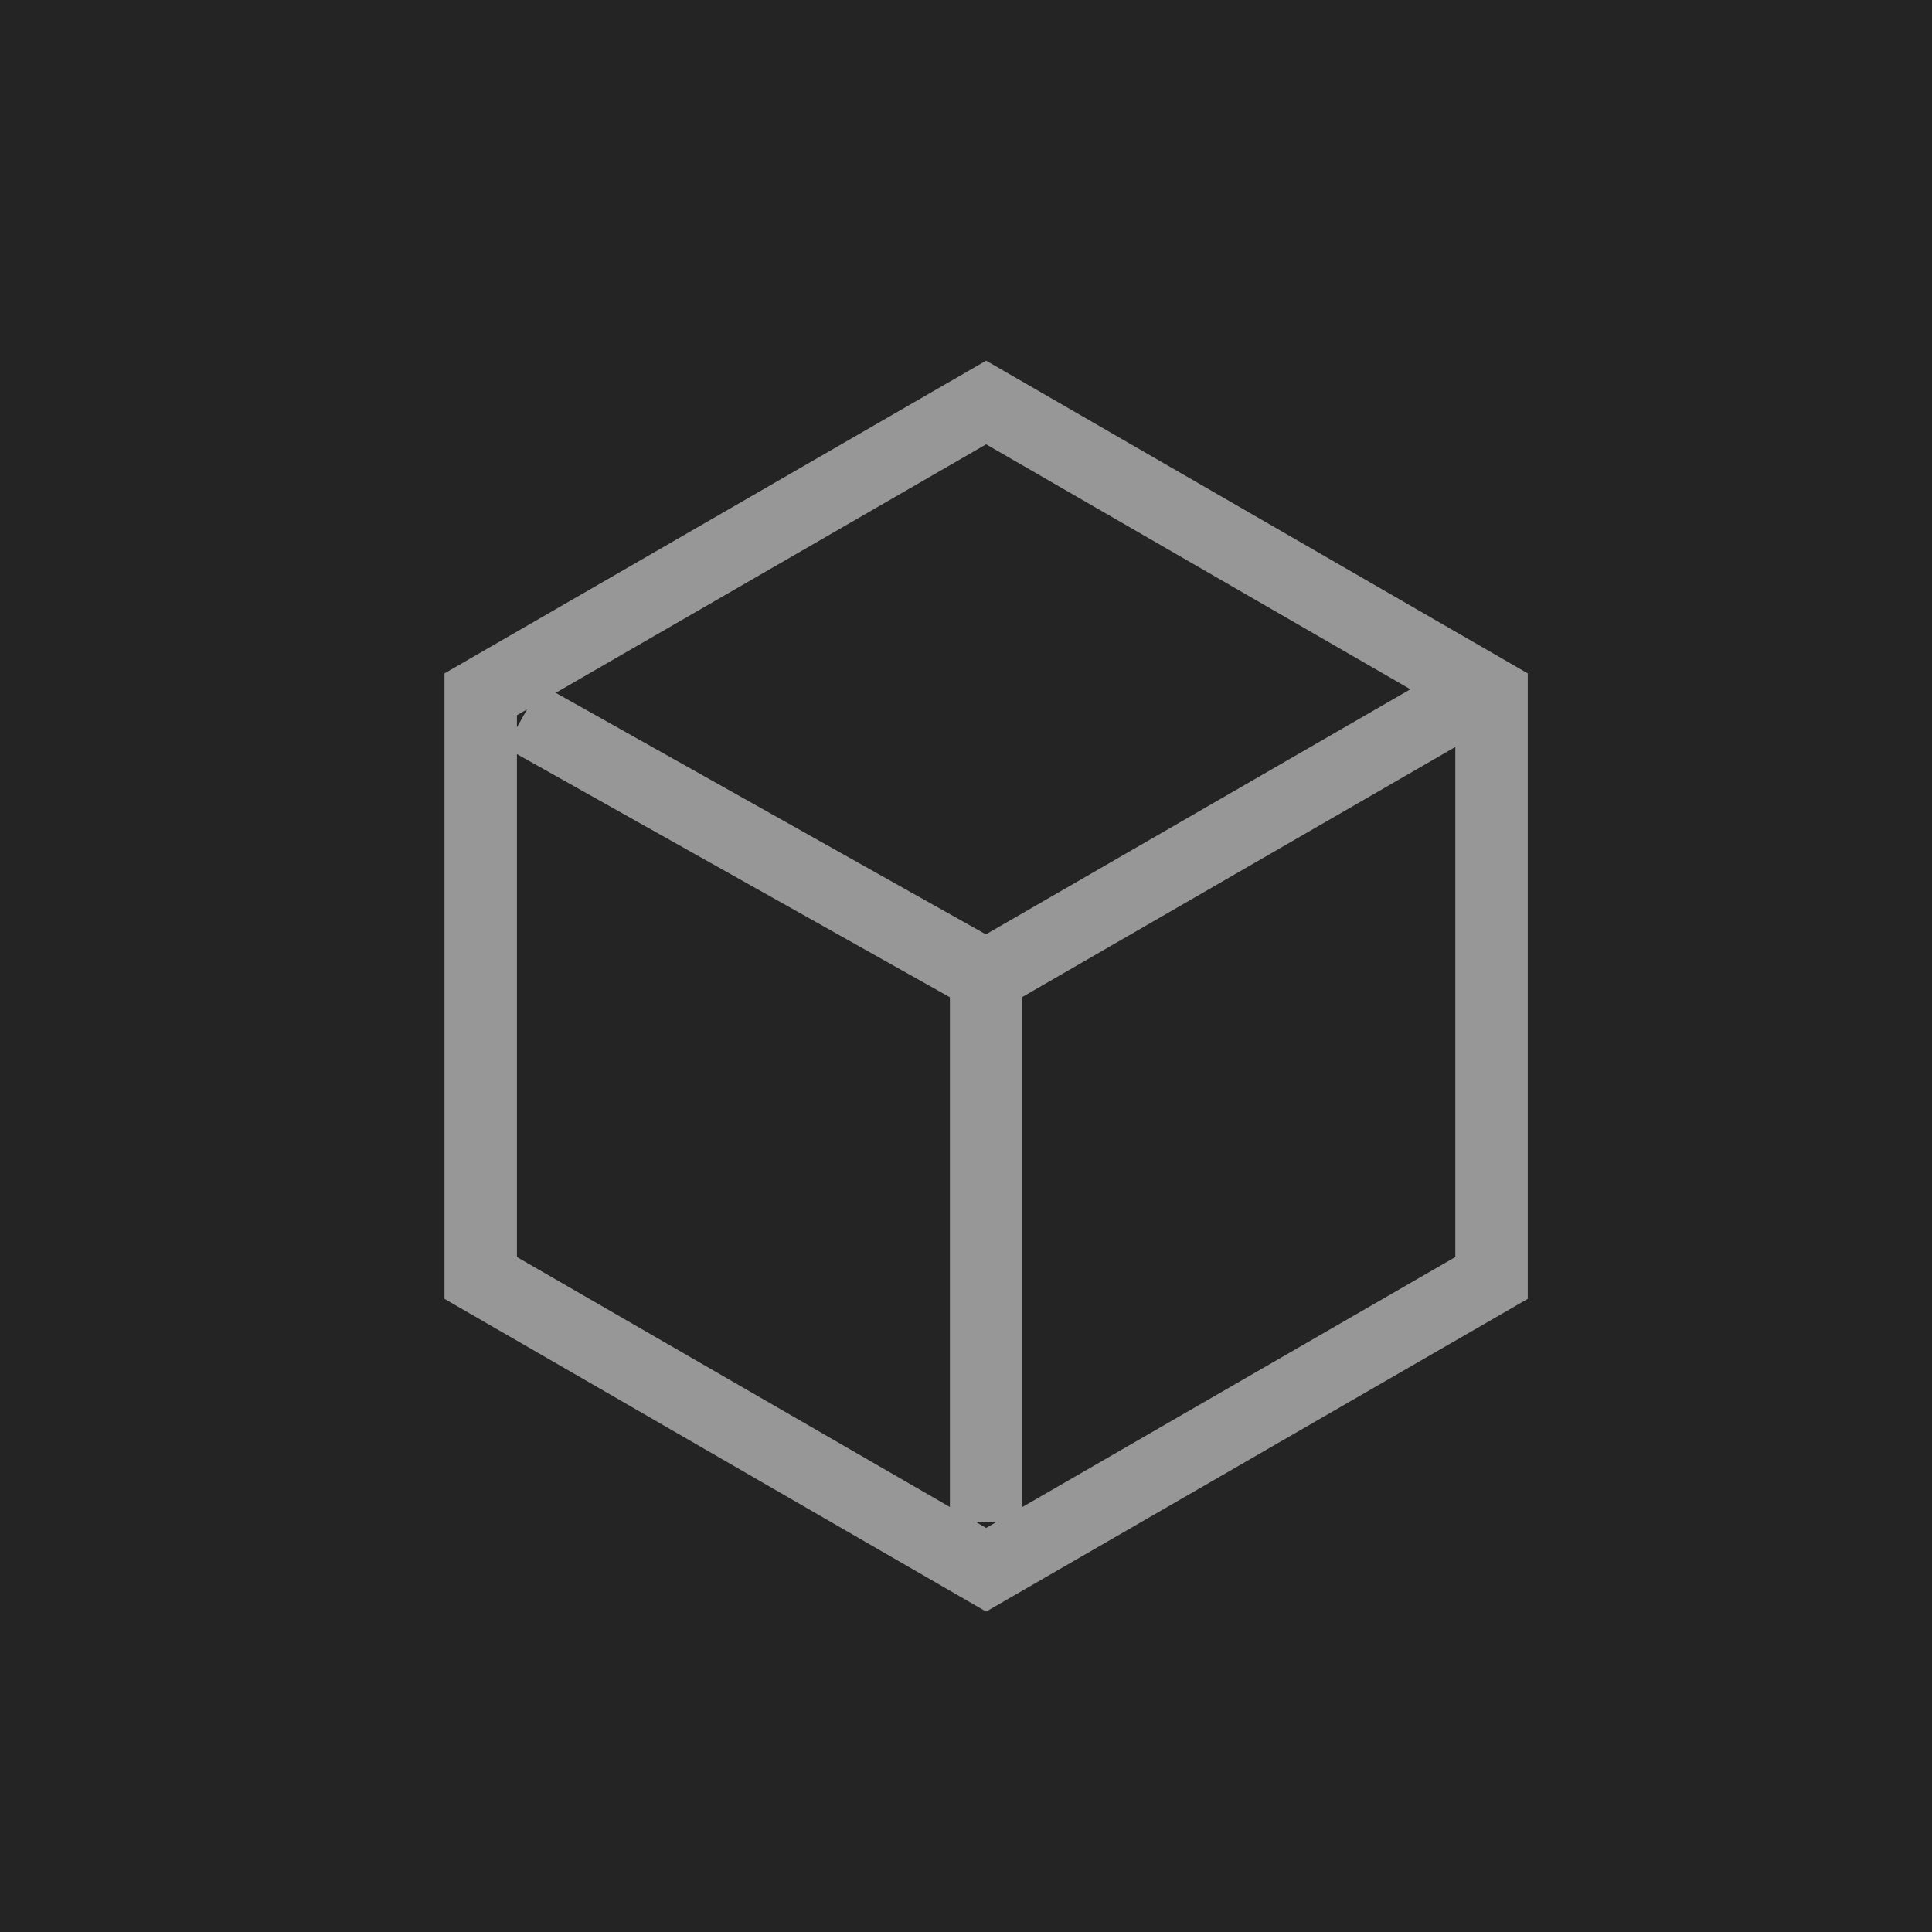
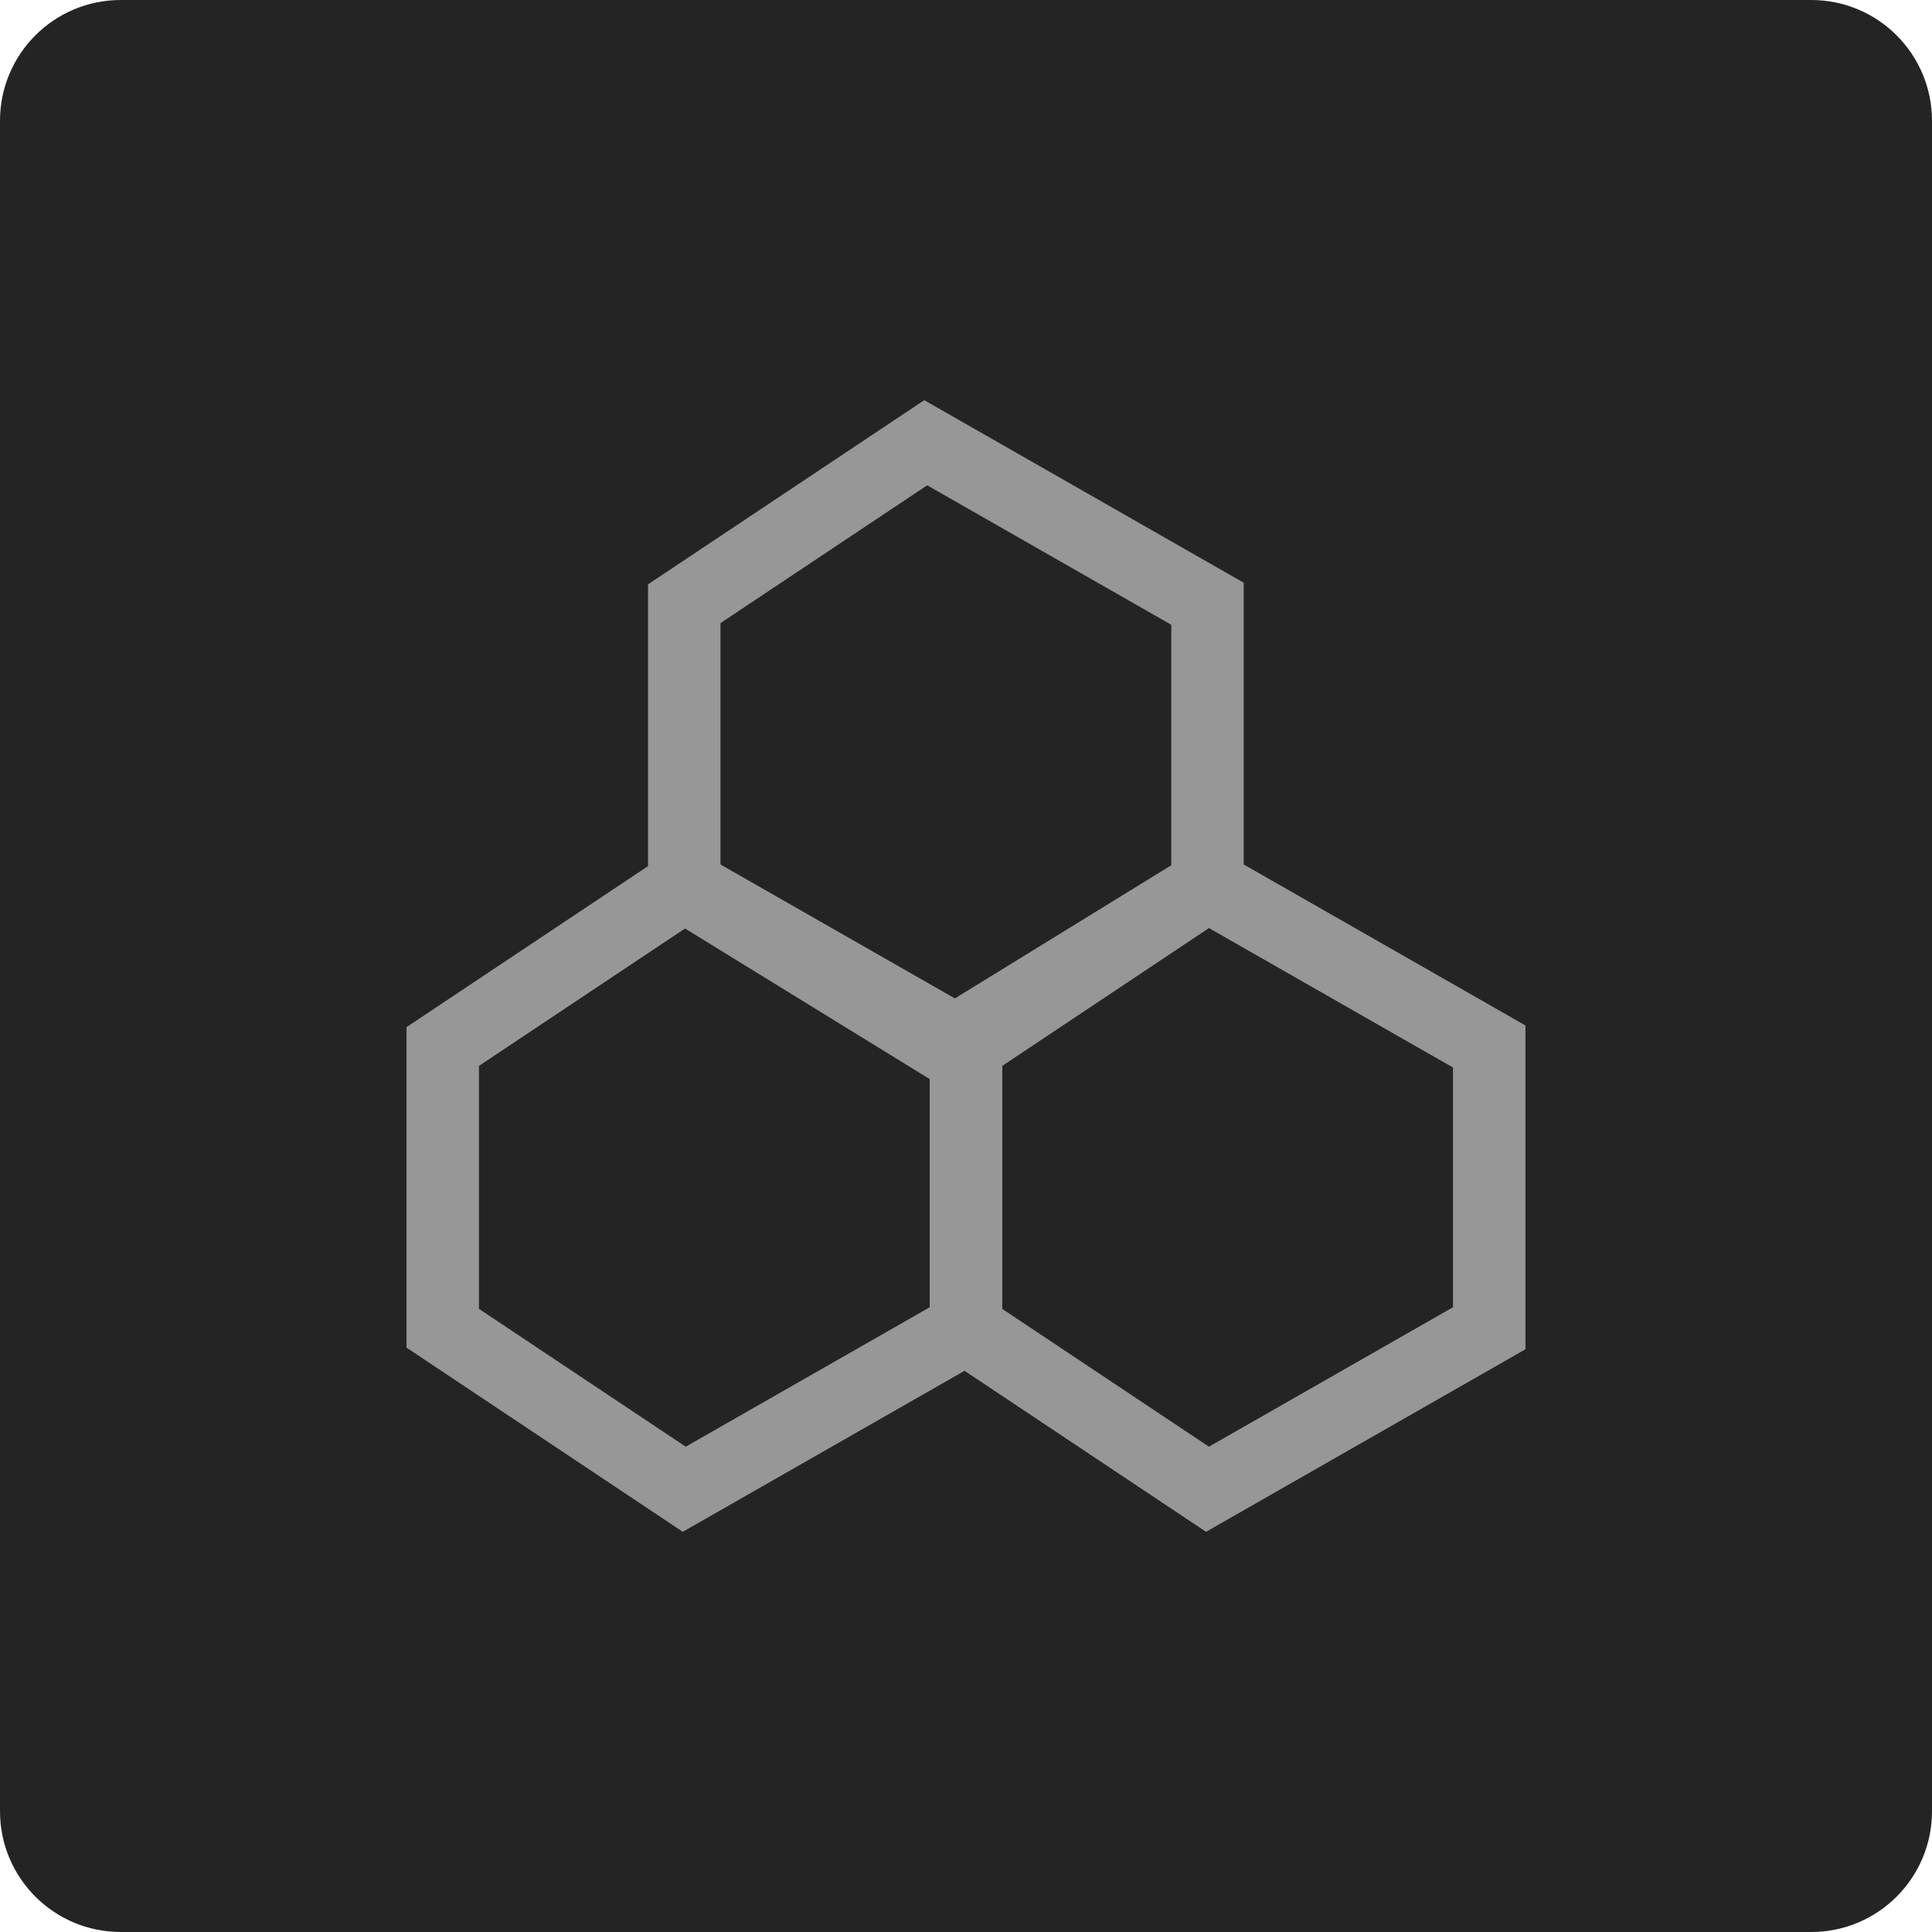
<svg xmlns="http://www.w3.org/2000/svg" width="48px" height="48px" viewBox="0 0 48 48" version="1.1">
  <g id="页面1" stroke="none" stroke-width="1" fill="none" fill-rule="evenodd">
-     <g id="切图" transform="translate(-8, -420)">
-       <rect id="矩形-copy" fill="#242424" x="0" y="0" width="63" height="1096" />
-       <g id="创建训练未选" transform="translate(8, 420)">
-         <rect id="矩形复制-26-copy-7" fill="#242424" x="0" y="0" width="48" height="48" rx="3" />
-         <g id="Group" transform="translate(10, 10)" stroke="#979797" stroke-width="1.8">
-           <polygon id="多边形-copy" points="14.5 0 27.057 7.25 27.057 21.75 14.5 29 1.943 21.75 1.943 7.25" />
-           <polyline id="路径-17-copy" points="3 7.792 14.5 14.25 27.057 7" />
-           <path d="M14.5,14 L14.5,27.811" id="路径-18-copy" />
+     <g id="切图" transform="translate(-171, -467)">
+       <g id="分组-7" transform="translate(171, 467)">
+         <g id="模型部署-选中-copy-2" fill="#242424">
+           <rect id="矩形复制-26-copy-4" x="0" y="0" width="48" height="48" rx="3" />
+         </g>
+         <g id="分组-copy" transform="translate(11, 11)" stroke="#979797" stroke-width="1.8">
+           <polygon id="路径-28" points="12 -2.66453526e-15 6 4 6 11 12.5 15 19 11 19 4" />
+           <polygon id="路径-28-copy" points="6 11 -1.77635684e-15 15 -1.77635684e-15 22 6 26 13 22 13 15" />
+           <polygon id="路径-28-copy-2" points="19 11 13 15 13 22 19 26 26 22 26 15" />
        </g>
      </g>
    </g>
  </g>
</svg>
